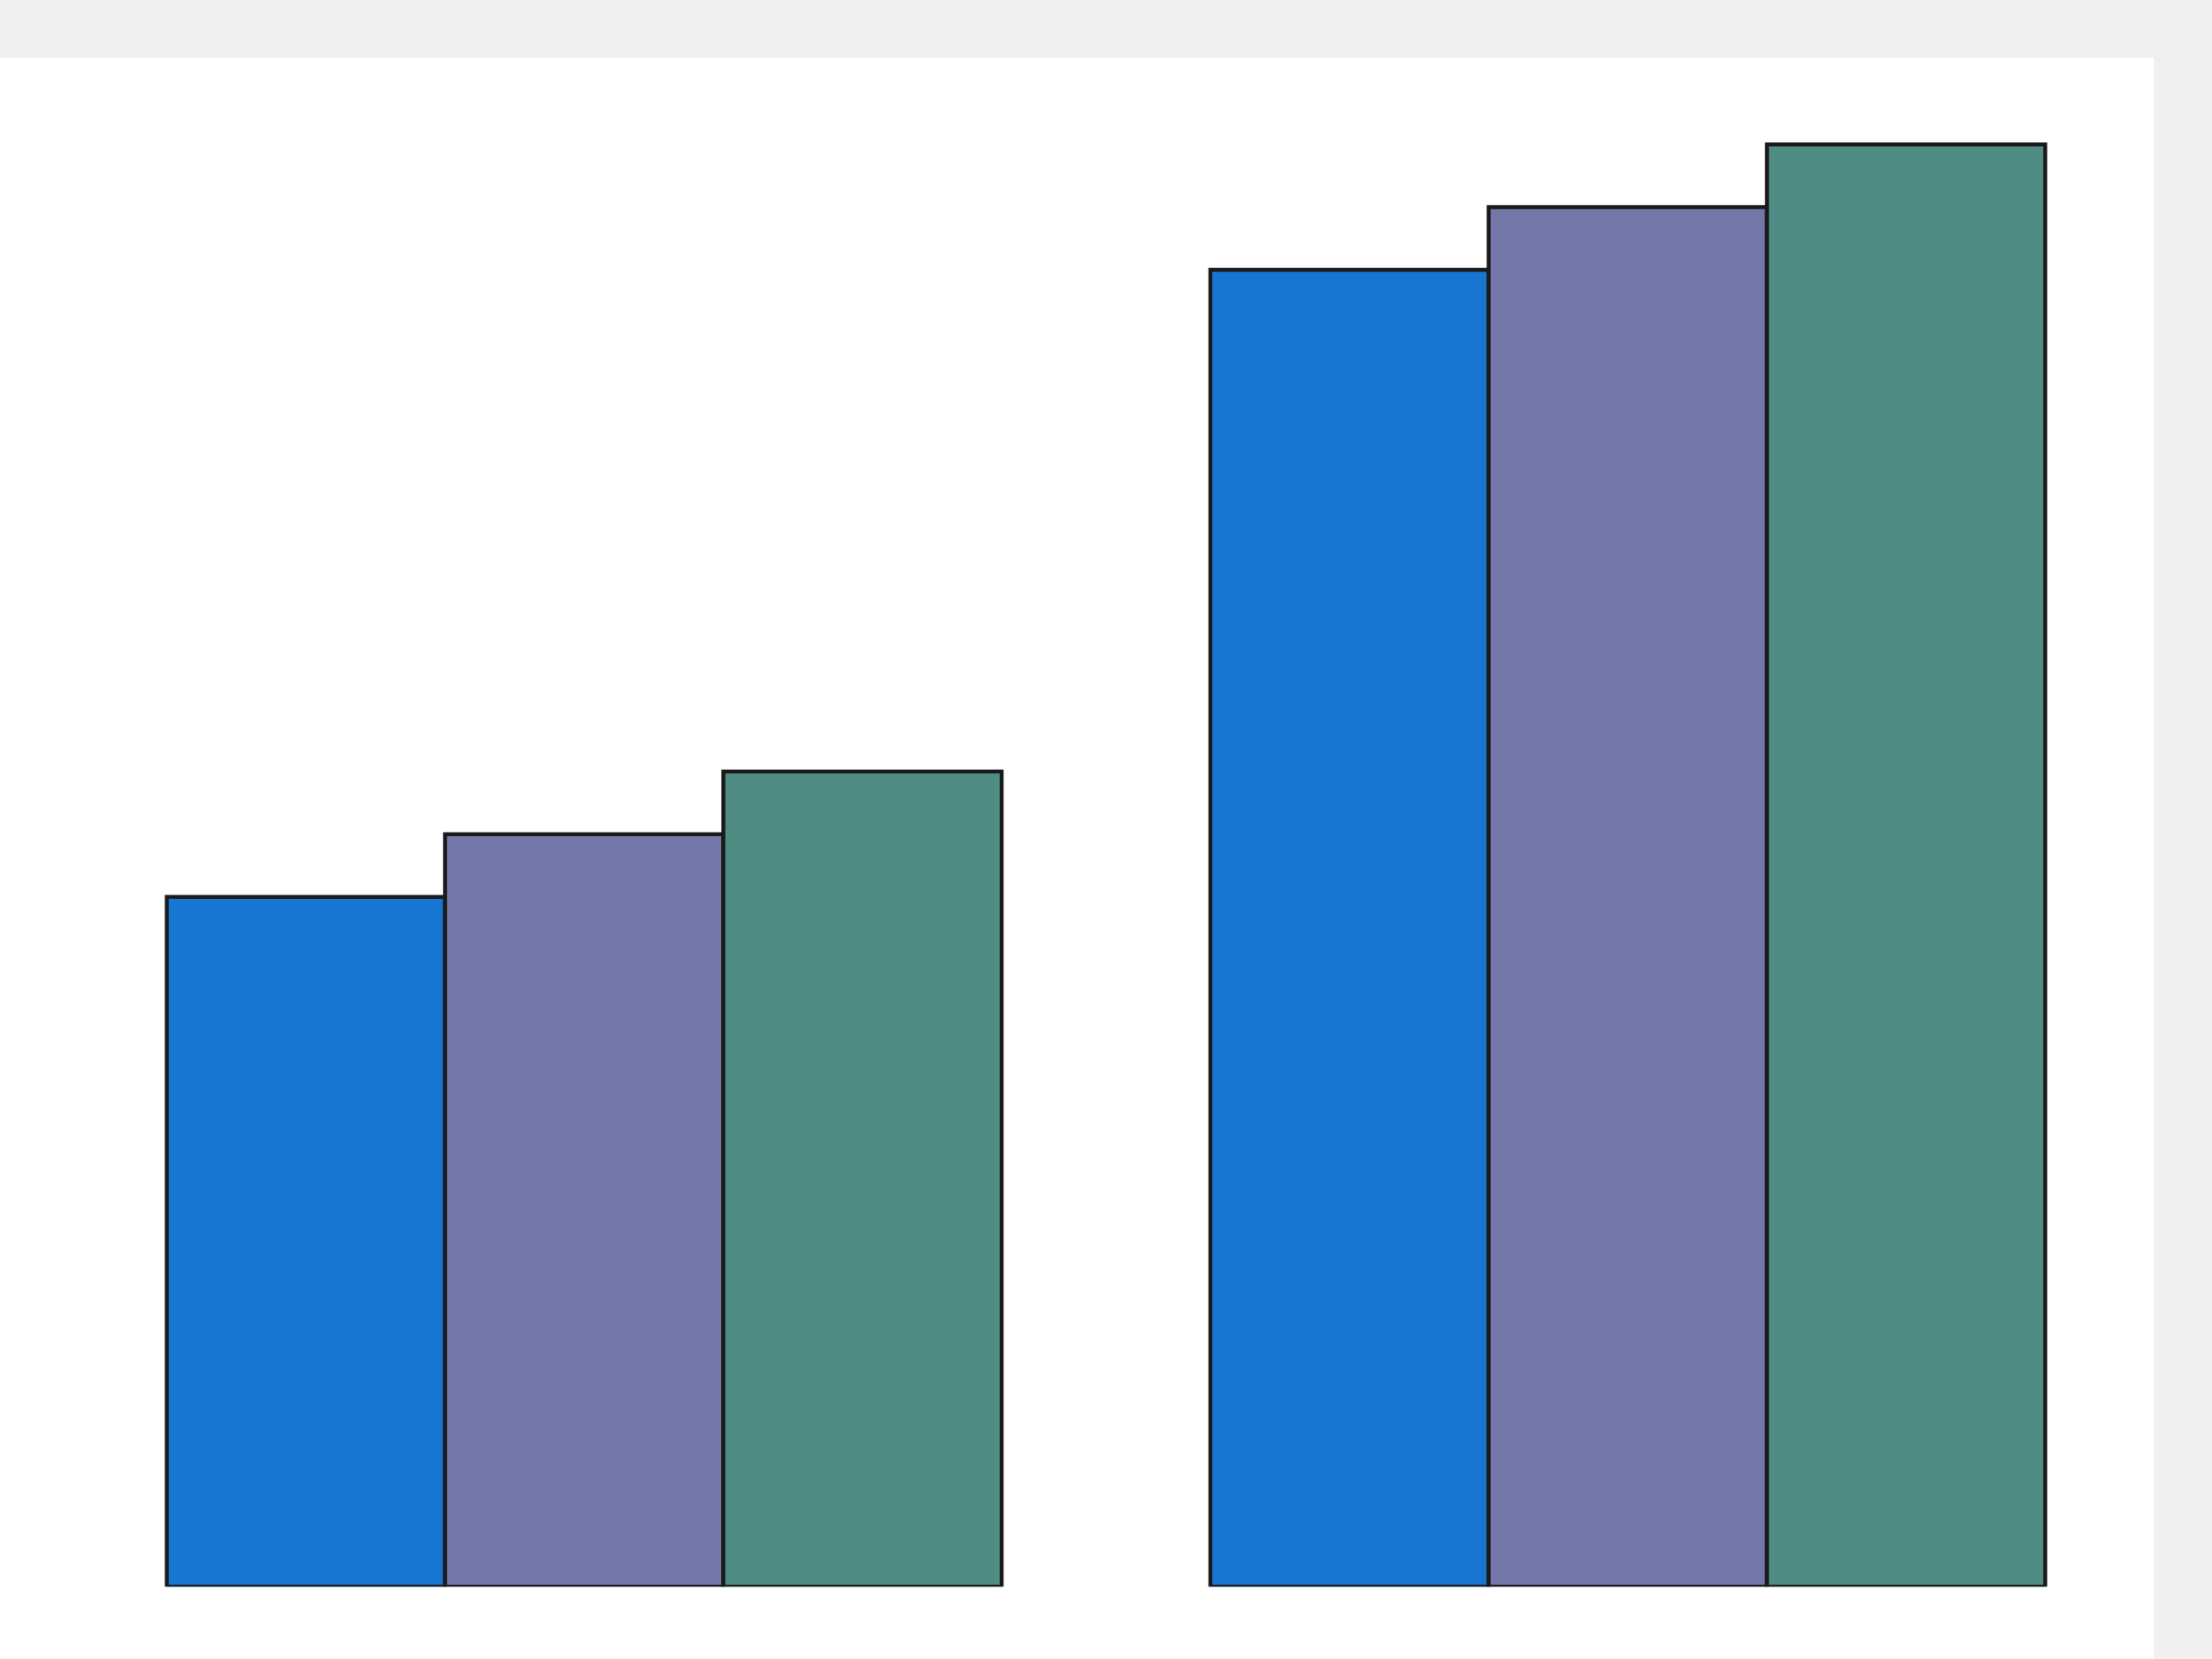
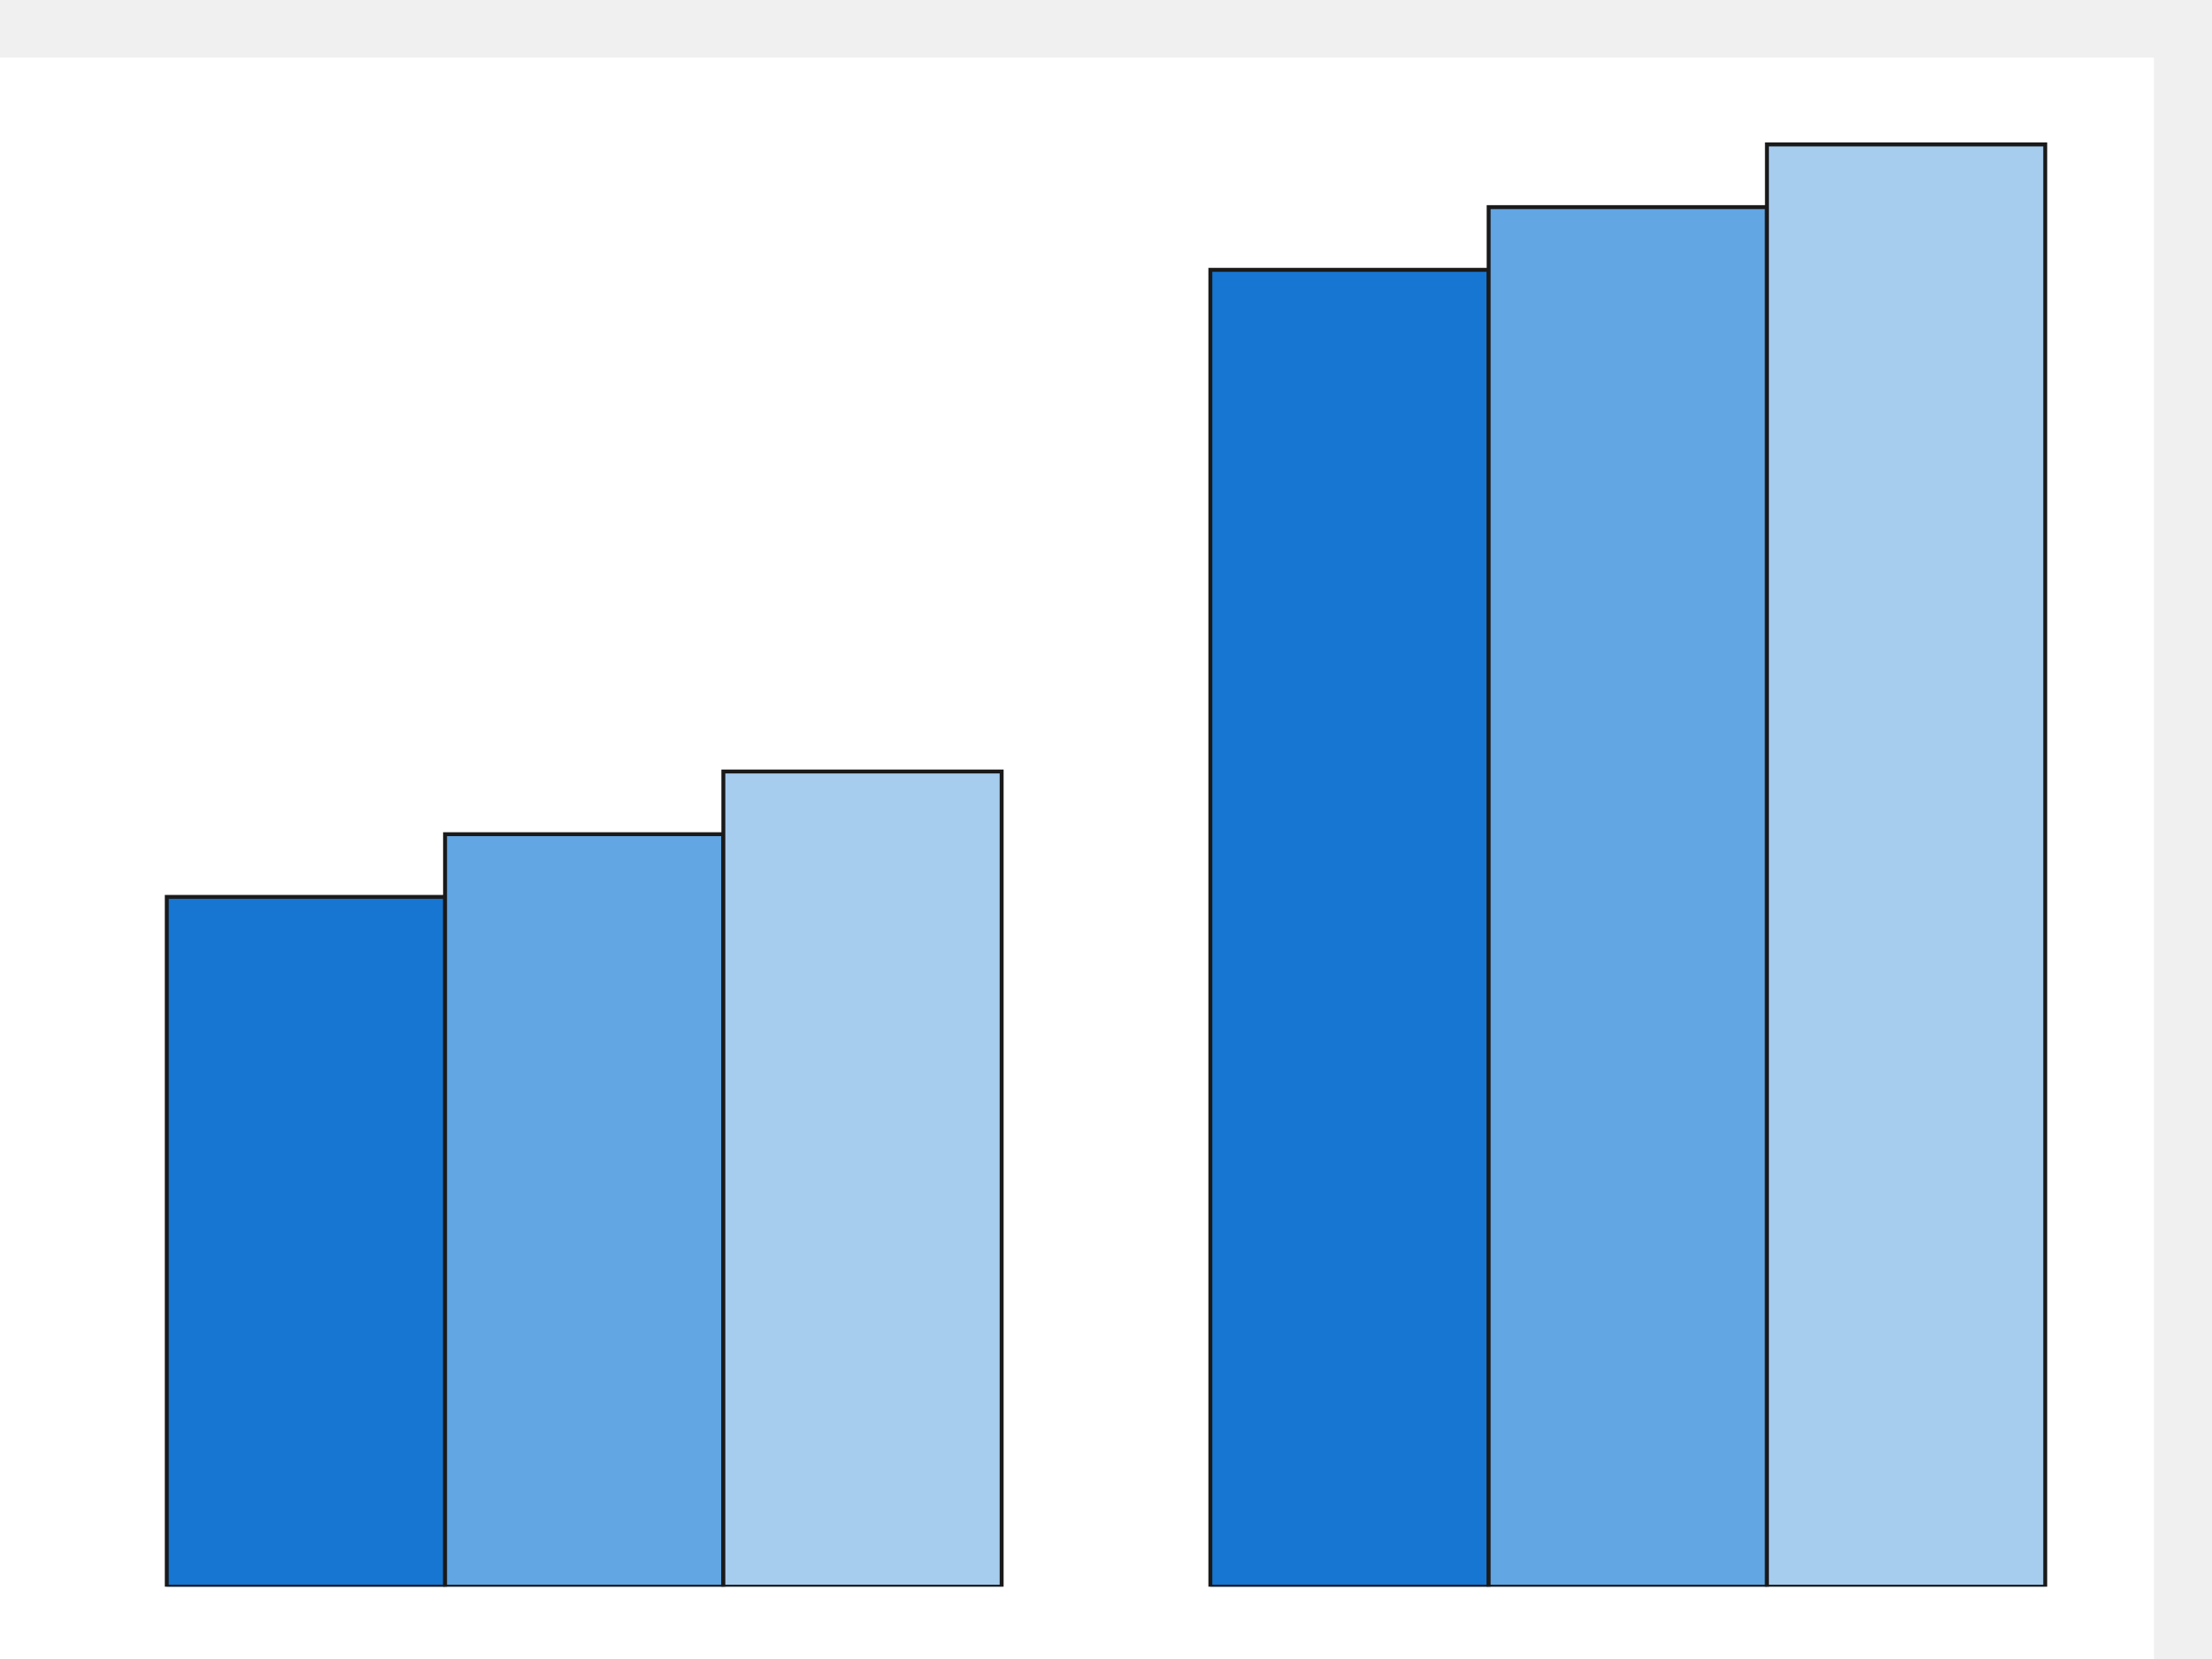
<svg xmlns="http://www.w3.org/2000/svg" width="1024" height="768" viewBox="21.88 -11.737 450.765 338.074" version="1.1" preserveAspectRatio="xMidYMid meet">
  <defs>
    <style type="text/css">*{stroke-linejoin: round; stroke-linecap: butt}</style>
  </defs>
  <g id="figure_1">
    <g id="patch_1">
      <path d="M 0 345.6  L 460.8 345.6  L 460.8 0  L 0 0  z " style="fill: #ffffff" />
    </g>
    <g id="axes_1">
      <g id="patch_3">
        <path d="M 55.865 311.599  L 112.575 311.599  L 112.575 171.036  L 55.865 171.036  z " clip-path="url(#p9619002984)" style="fill: #1676d2; stroke: #1a1a1a; stroke-width: 0.8; stroke-linejoin: miter" />
      </g>
      <g id="patch_4">
        <path d="M 268.529 311.599  L 325.239 311.599  L 325.239 43.252  L 268.529 43.252  z " clip-path="url(#p9619002984)" style="fill: #1676d2; stroke: #1a1a1a; stroke-width: 0.8; stroke-linejoin: miter" />
      </g>
      <g id="patch_5">
-         <path d="M 112.575 311.599  L 169.286 311.599  L 169.286 158.258  L 112.575 158.258  z " clip-path="url(#p9619002984)" style="fill: #7478a8; stroke: #1a1a1a; stroke-width: 0.8; stroke-linejoin: miter" />
+         <path d="M 112.575 311.599  L 169.286 311.599  L 169.286 158.258  L 112.575 158.258  z " clip-path="url(#p9619002984)" style="fill: #62a6e3; stroke: #1a1a1a; stroke-width: 0.8; stroke-linejoin: miter" />
      </g>
      <g id="patch_6">
-         <path d="M 325.239 311.599  L 381.95 311.599  L 381.95 30.474  L 325.239 30.474  z " clip-path="url(#p9619002984)" style="fill: #7478a8; stroke: #1a1a1a; stroke-width: 0.8; stroke-linejoin: miter" />
+         <path d="M 325.239 311.599  L 381.95 311.599  L 381.95 30.474  L 325.239 30.474  z " clip-path="url(#p9619002984)" style="fill: #62a6e3; stroke: #1a1a1a; stroke-width: 0.8; stroke-linejoin: miter" />
      </g>
      <g id="patch_7">
-         <path d="M 169.286 311.599  L 225.996 311.599  L 225.996 145.48  L 169.286 145.48  z " clip-path="url(#p9619002984)" style="fill: #4f8c84; stroke: #1a1a1a; stroke-width: 0.8; stroke-linejoin: miter" />
+         <path d="M 169.286 311.599  L 225.996 311.599  L 225.996 145.48  L 169.286 145.48  z " clip-path="url(#p9619002984)" style="fill: #a6ccee; stroke: #1a1a1a; stroke-width: 0.8; stroke-linejoin: miter" />
      </g>
      <g id="patch_8">
-         <path d="M 381.95 311.599  L 438.66 311.599  L 438.66 17.695  L 381.95 17.695  z " clip-path="url(#p9619002984)" style="fill: #4f8c84; stroke: #1a1a1a; stroke-width: 0.8; stroke-linejoin: miter" />
+         <path d="M 381.95 311.599  L 438.66 311.599  L 438.66 17.695  L 381.95 17.695  z " clip-path="url(#p9619002984)" style="fill: #a6ccee; stroke: #1a1a1a; stroke-width: 0.8; stroke-linejoin: miter" />
      </g>
    </g>
  </g>
  <defs>
    <clipPath id="p9619002984">
      <rect x="36.725" y="3" width="421.075" height="308.599" />
    </clipPath>
  </defs>
</svg>
